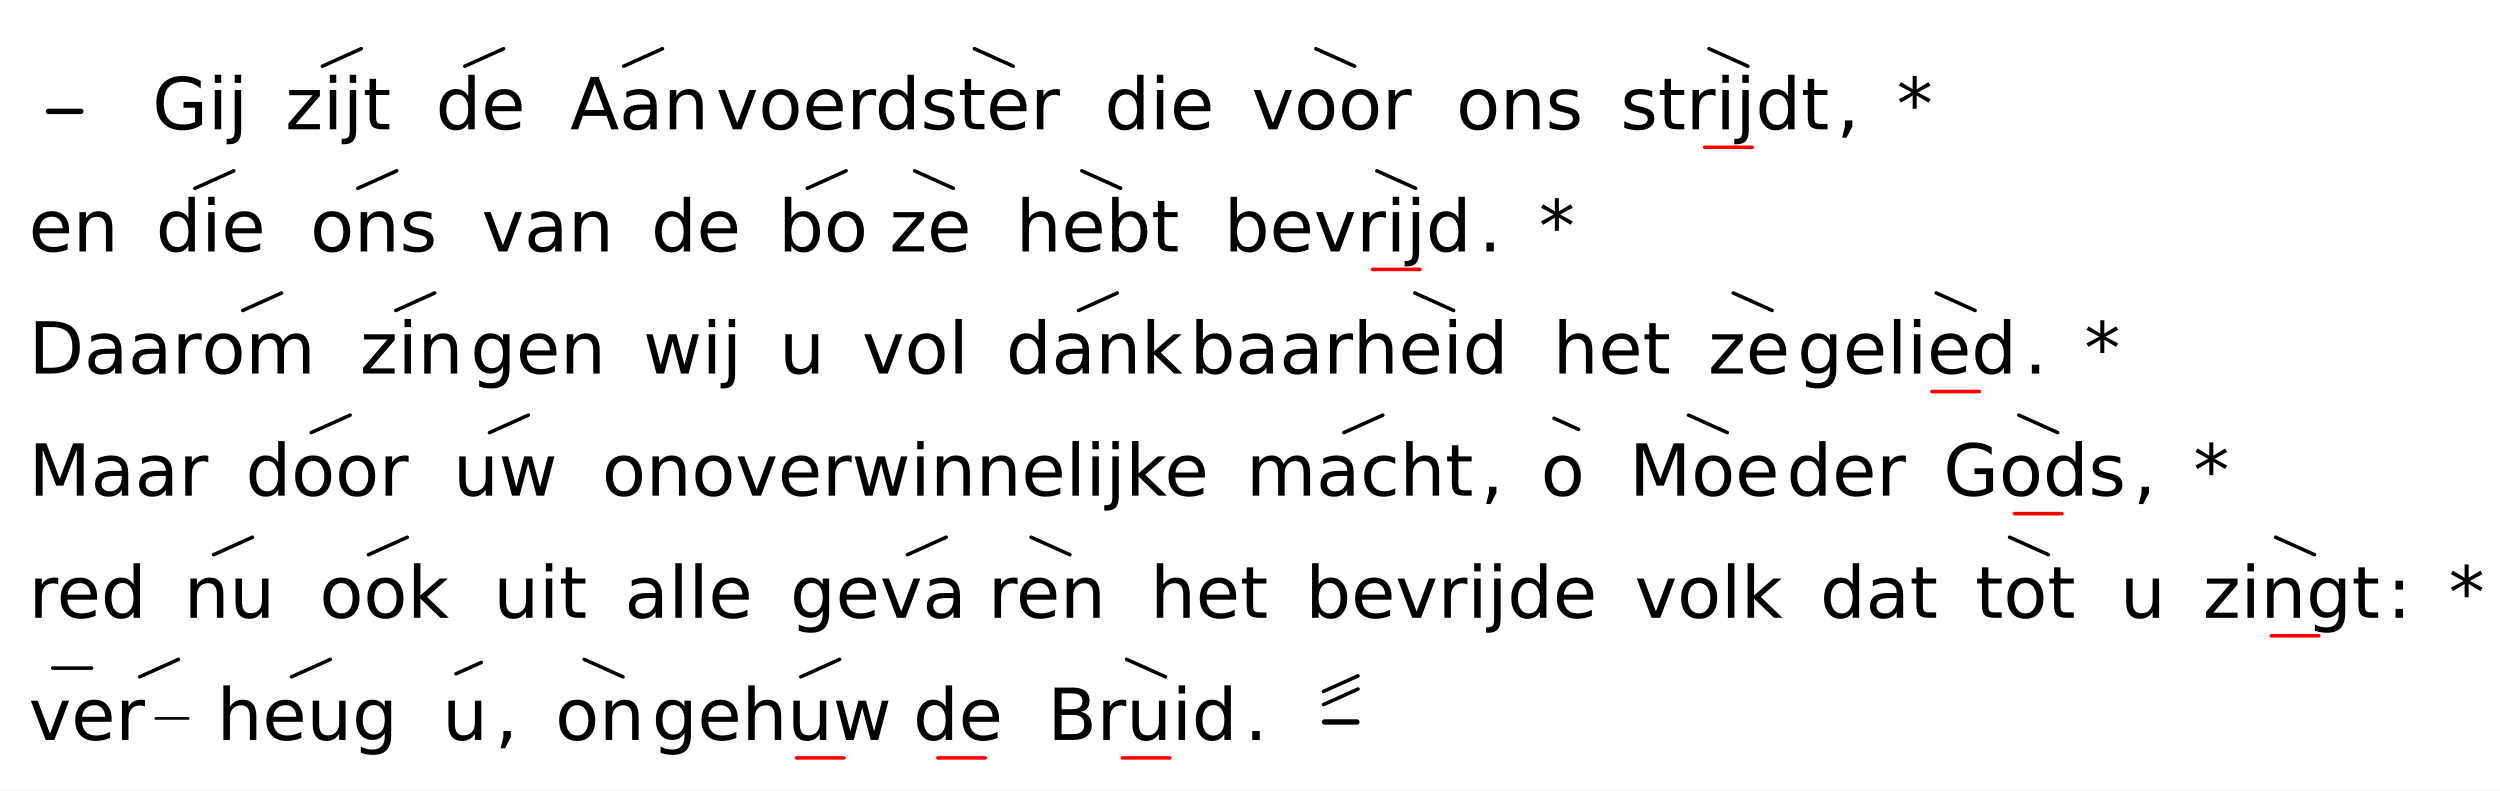
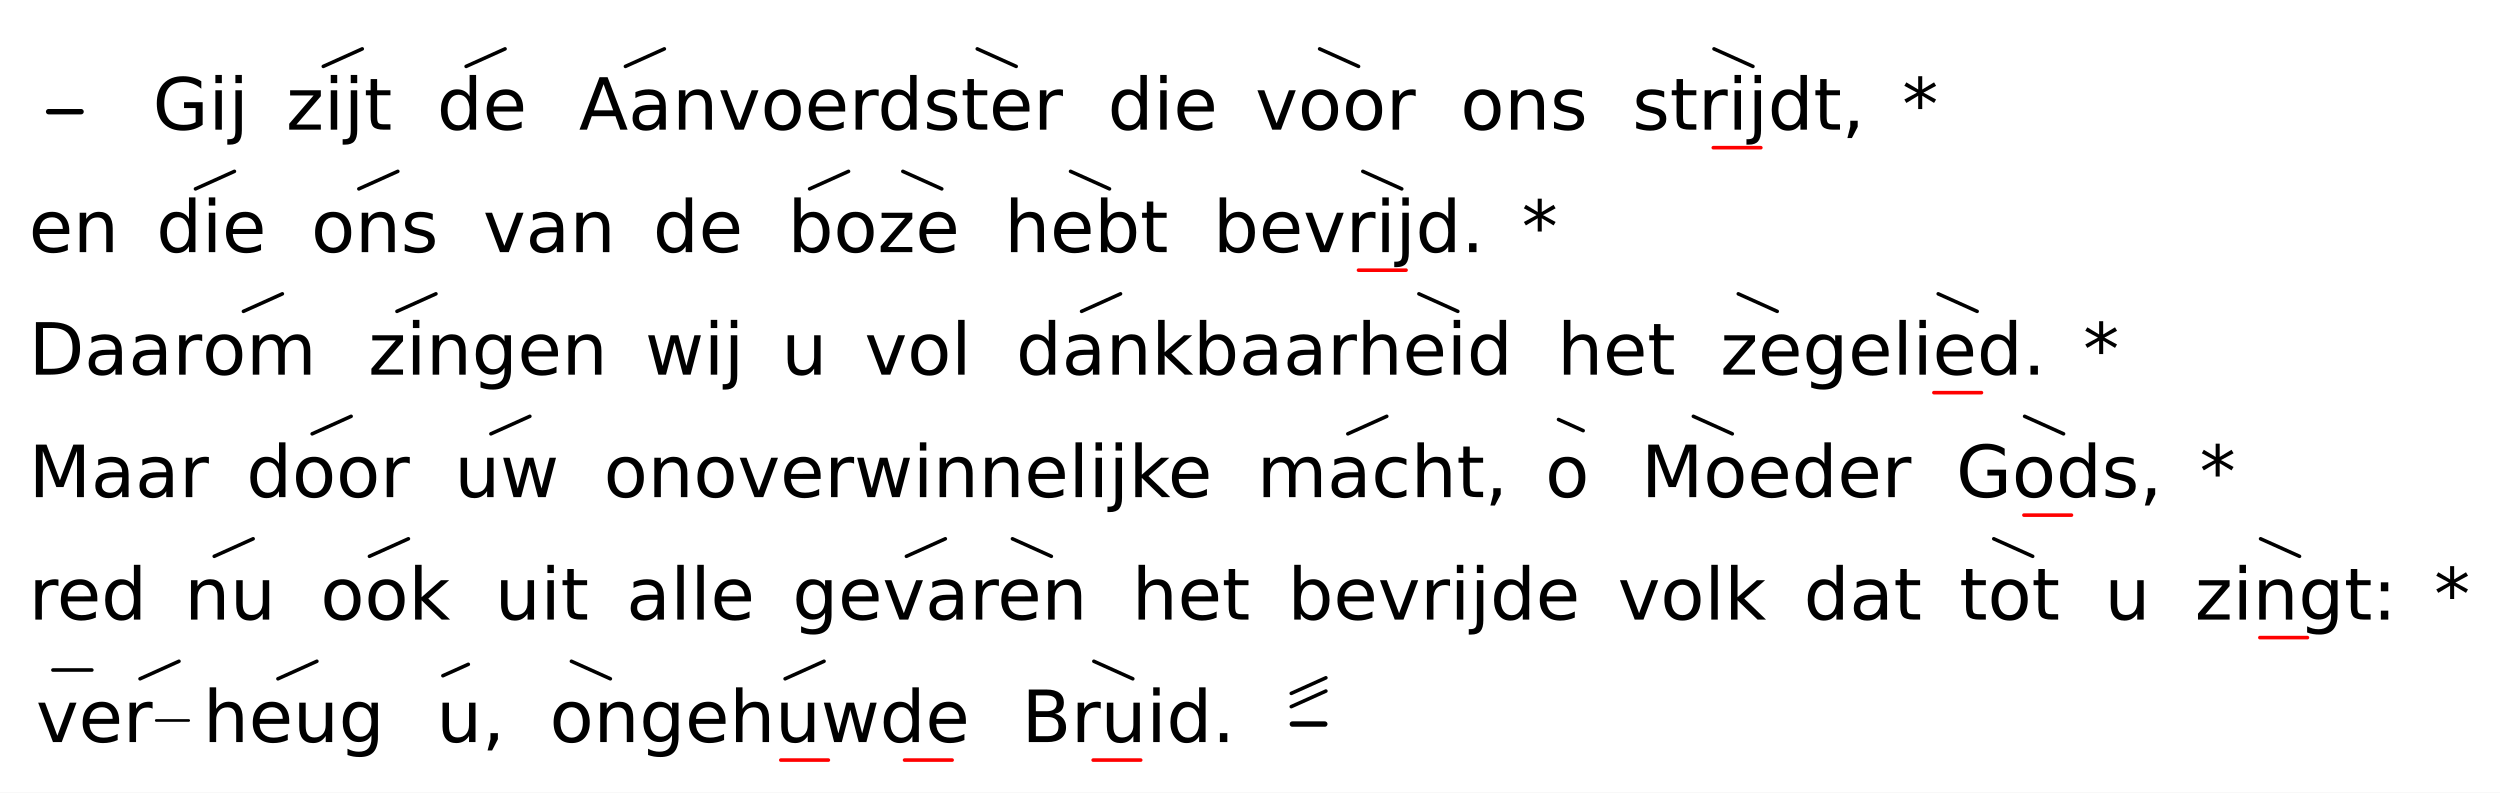
- <svg xmlns="http://www.w3.org/2000/svg" class="vsa-svg" width="696" height="220" viewBox="0 0 696 220">
+ <svg xmlns="http://www.w3.org/2000/svg" class="vsa-svg" width="694" height="220" viewBox="0 0 694 220">
  <rect width="100%" height="100%" fill="white" />
  <g class="vsa-score">
    <g class="vsa-line" data-vsa-line="1">
      <g class="vsa-unit vsa-pitch-marker" data-vsa-unit="1">
        <line class="vsa-pitch-marker-dash" x1="13.50" y1="31.00" x2="22.50" y2="31.00" stroke="black" stroke-width="1.50" stroke-linecap="round" />
      </g>
      <g class="vsa-unit vsa-unit-text" data-vsa-unit="3">
        <text class="vsa-text vsa-free-text" x="42.40" y="36.00" xml:space="preserve" font-family="DejaVu Sans" font-size="20.00">Gij</text>
      </g>
      <g class="vsa-unit vsa-unit-scope" data-vsa-unit="5">
        <text class="vsa-text vsa-sung-text" x="79.42" y="36.00" xml:space="preserve" font-family="DejaVu Sans" font-size="20.00">zijt</text>
        <g class="vsa-glyph-group vsa-upper-glyphs">
          <line class="vsa-glyph vsa-upper-glyph vsa-glyph-rise" x1="89.75" y1="18.43" x2="100.56" y2="13.57" stroke="black" stroke-width="1.00" stroke-linecap="round" />
        </g>
        <g class="vsa-glyph-group vsa-lower-glyphs">
</g>
      </g>
      <g class="vsa-unit vsa-unit-scope" data-vsa-unit="7">
        <text class="vsa-text vsa-sung-text" x="121.29" y="36.00" xml:space="preserve" font-family="DejaVu Sans" font-size="20.00">de</text>
        <g class="vsa-glyph-group vsa-upper-glyphs">
          <line class="vsa-glyph vsa-upper-glyph vsa-glyph-rise" x1="129.40" y1="18.43" x2="140.20" y2="13.57" stroke="black" stroke-width="1.00" stroke-linecap="round" />
        </g>
        <g class="vsa-glyph-group vsa-lower-glyphs">
</g>
      </g>
      <g class="vsa-unit vsa-unit-scope" data-vsa-unit="9">
-         <text class="vsa-text vsa-sung-text" x="158.71" y="36.00" xml:space="preserve" font-family="DejaVu Sans" font-size="20.00">Aan</text>
+         <text class="vsa-text vsa-sung-text" x="160.71" y="36.00" xml:space="preserve" font-family="DejaVu Sans" font-size="20.00">Aan</text>
        <g class="vsa-glyph-group vsa-upper-glyphs">
          <line class="vsa-glyph vsa-upper-glyph vsa-glyph-rise" x1="173.62" y1="18.43" x2="184.42" y2="13.57" stroke="black" stroke-width="1.00" stroke-linecap="round" />
        </g>
        <g class="vsa-glyph-group vsa-lower-glyphs">
</g>
      </g>
      <g class="vsa-unit vsa-unit-text" data-vsa-unit="10">
        <text class="vsa-text vsa-free-text" x="199.32" y="36.00" xml:space="preserve" font-family="DejaVu Sans" font-size="20.00">voerd</text>
      </g>
      <g class="vsa-unit vsa-unit-scope" data-vsa-unit="11">
        <text class="vsa-text vsa-sung-text" x="256.29" y="36.00" xml:space="preserve" font-family="DejaVu Sans" font-size="20.00">ster</text>
        <g class="vsa-glyph-group vsa-upper-glyphs">
          <line class="vsa-glyph vsa-upper-glyph vsa-glyph-fall" x1="271.29" y1="13.57" x2="282.09" y2="18.43" stroke="black" stroke-width="1.00" stroke-linecap="round" />
        </g>
        <g class="vsa-glyph-group vsa-lower-glyphs">
</g>
      </g>
      <g class="vsa-unit vsa-unit-text" data-vsa-unit="13">
        <text class="vsa-text vsa-free-text" x="307.49" y="36.00" xml:space="preserve" font-family="DejaVu Sans" font-size="20.00">die</text>
      </g>
      <g class="vsa-unit vsa-unit-scope" data-vsa-unit="15">
        <text class="vsa-text vsa-sung-text" x="348.47" y="36.00" xml:space="preserve" font-family="DejaVu Sans" font-size="20.00">voor</text>
        <g class="vsa-glyph-group vsa-upper-glyphs">
          <line class="vsa-glyph vsa-upper-glyph vsa-glyph-fall" x1="366.33" y1="13.57" x2="377.13" y2="18.43" stroke="black" stroke-width="1.00" stroke-linecap="round" />
        </g>
        <g class="vsa-glyph-group vsa-lower-glyphs">
</g>
      </g>
      <g class="vsa-unit vsa-unit-text" data-vsa-unit="17">
        <text class="vsa-text vsa-free-text" x="405.40" y="36.00" xml:space="preserve" font-family="DejaVu Sans" font-size="20.00">ons</text>
      </g>
      <g class="vsa-unit vsa-unit-scope" data-vsa-unit="19">
-         <text class="vsa-text vsa-sung-text" x="451.13" y="36.00" xml:space="preserve" font-family="DejaVu Sans" font-size="20.00">strijdt</text>
+         <text class="vsa-text vsa-sung-text" x="453.13" y="36.00" xml:space="preserve" font-family="DejaVu Sans" font-size="20.00">strijdt</text>
        <g class="vsa-glyph-group vsa-upper-glyphs">
          <line class="vsa-glyph vsa-upper-glyph vsa-glyph-fall" x1="475.81" y1="13.57" x2="486.61" y2="18.43" stroke="black" stroke-width="1.00" stroke-linecap="round" />
        </g>
        <g class="vsa-glyph-group vsa-lower-glyphs">
-           <line class="vsa-glyph vsa-lower-glyph vsa-glyph-length" x1="474.61" y1="41.00" x2="487.81" y2="41.00" stroke="red" stroke-width="1.00" stroke-linecap="round" />
+           <line class="vsa-glyph vsa-lower-glyph vsa-glyph-length" x1="475.61" y1="41.00" x2="488.81" y2="41.00" stroke="red" stroke-width="1.00" stroke-linecap="round" />
        </g>
      </g>
      <g class="vsa-unit vsa-unit-text" data-vsa-unit="20">
        <text class="vsa-text vsa-free-text" x="511.29" y="36.00" xml:space="preserve" font-family="DejaVu Sans" font-size="20.00">,</text>
      </g>
      <g class="vsa-unit vsa-unit-text" data-vsa-unit="22">
        <text class="vsa-text vsa-free-text" x="528.05" y="36.00" xml:space="preserve" font-family="DejaVu Sans" font-size="20.00">*</text>
      </g>
    </g>
    <g class="vsa-line" data-vsa-line="2">
      <g class="vsa-unit vsa-unit-text" data-vsa-unit="1">
        <text class="vsa-text vsa-free-text" x="8.00" y="70.00" xml:space="preserve" font-family="DejaVu Sans" font-size="20.00">en</text>
      </g>
      <g class="vsa-unit vsa-unit-scope" data-vsa-unit="3">
        <text class="vsa-text vsa-sung-text" x="43.38" y="70.00" xml:space="preserve" font-family="DejaVu Sans" font-size="20.00">die</text>
        <g class="vsa-glyph-group vsa-upper-glyphs">
          <line class="vsa-glyph vsa-upper-glyph vsa-glyph-rise" x1="54.27" y1="52.43" x2="65.07" y2="47.57" stroke="black" stroke-width="1.00" stroke-linecap="round" />
        </g>
        <g class="vsa-glyph-group vsa-lower-glyphs">
</g>
      </g>
      <g class="vsa-unit vsa-unit-scope" data-vsa-unit="5">
        <text class="vsa-text vsa-sung-text" x="86.36" y="70.00" xml:space="preserve" font-family="DejaVu Sans" font-size="20.00">ons</text>
        <g class="vsa-glyph-group vsa-upper-glyphs">
          <line class="vsa-glyph vsa-upper-glyph vsa-glyph-rise" x1="99.62" y1="52.43" x2="110.43" y2="47.57" stroke="black" stroke-width="1.00" stroke-linecap="round" />
        </g>
        <g class="vsa-glyph-group vsa-lower-glyphs">
</g>
      </g>
      <g class="vsa-unit vsa-unit-text" data-vsa-unit="7">
        <text class="vsa-text vsa-free-text" x="134.09" y="70.00" xml:space="preserve" font-family="DejaVu Sans" font-size="20.00">van</text>
      </g>
      <g class="vsa-unit vsa-unit-text" data-vsa-unit="9">
        <text class="vsa-text vsa-free-text" x="181.26" y="70.00" xml:space="preserve" font-family="DejaVu Sans" font-size="20.00">de</text>
      </g>
      <g class="vsa-unit vsa-unit-scope" data-vsa-unit="11">
-         <text class="vsa-text vsa-sung-text" x="216.68" y="70.00" xml:space="preserve" font-family="DejaVu Sans" font-size="20.00">bo</text>
+         <text class="vsa-text vsa-sung-text" x="218.68" y="70.00" xml:space="preserve" font-family="DejaVu Sans" font-size="20.00">bo</text>
        <g class="vsa-glyph-group vsa-upper-glyphs">
          <line class="vsa-glyph vsa-upper-glyph vsa-glyph-rise" x1="224.75" y1="52.43" x2="235.55" y2="47.57" stroke="black" stroke-width="1.00" stroke-linecap="round" />
        </g>
        <g class="vsa-glyph-group vsa-lower-glyphs">
</g>
      </g>
      <g class="vsa-unit vsa-unit-scope" data-vsa-unit="12">
-         <text class="vsa-text vsa-sung-text" x="247.62" y="70.00" xml:space="preserve" font-family="DejaVu Sans" font-size="20.00">ze</text>
-         <g class="vsa-glyph-group vsa-upper-glyphs">
-           <line class="vsa-glyph vsa-upper-glyph vsa-glyph-fall" x1="254.63" y1="47.57" x2="265.43" y2="52.43" stroke="black" stroke-width="1.00" stroke-linecap="round" />
+         <text class="vsa-text vsa-sung-text" x="243.62" y="70.00" xml:space="preserve" font-family="DejaVu Sans" font-size="20.00">ze</text>
+         <g class="vsa-glyph-group vsa-upper-glyphs">
+           <line class="vsa-glyph vsa-upper-glyph vsa-glyph-fall" x1="250.63" y1="47.57" x2="261.43" y2="52.43" stroke="black" stroke-width="1.00" stroke-linecap="round" />
        </g>
        <g class="vsa-glyph-group vsa-lower-glyphs">
</g>
      </g>
      <g class="vsa-unit vsa-unit-scope" data-vsa-unit="14">
-         <text class="vsa-text vsa-sung-text" x="282.83" y="70.00" xml:space="preserve" font-family="DejaVu Sans" font-size="20.00">hebt</text>
-         <g class="vsa-glyph-group vsa-upper-glyphs">
-           <line class="vsa-glyph vsa-upper-glyph vsa-glyph-fall" x1="301.19" y1="47.57" x2="311.99" y2="52.43" stroke="black" stroke-width="1.00" stroke-linecap="round" />
+         <text class="vsa-text vsa-sung-text" x="278.83" y="70.00" xml:space="preserve" font-family="DejaVu Sans" font-size="20.00">hebt</text>
+         <g class="vsa-glyph-group vsa-upper-glyphs">
+           <line class="vsa-glyph vsa-upper-glyph vsa-glyph-fall" x1="297.19" y1="47.57" x2="307.99" y2="52.43" stroke="black" stroke-width="1.00" stroke-linecap="round" />
        </g>
        <g class="vsa-glyph-group vsa-lower-glyphs">
</g>
      </g>
      <g class="vsa-unit vsa-unit-text" data-vsa-unit="16">
-         <text class="vsa-text vsa-free-text" x="340.76" y="70.00" xml:space="preserve" font-family="DejaVu Sans" font-size="20.00">be</text>
+         <text class="vsa-text vsa-free-text" x="336.76" y="70.00" xml:space="preserve" font-family="DejaVu Sans" font-size="20.00">be</text>
      </g>
      <g class="vsa-unit vsa-unit-scope" data-vsa-unit="17">
-         <text class="vsa-text vsa-sung-text" x="365.78" y="70.00" xml:space="preserve" font-family="DejaVu Sans" font-size="20.00">vrijd</text>
-         <g class="vsa-glyph-group vsa-upper-glyphs">
-           <line class="vsa-glyph vsa-upper-glyph vsa-glyph-fall" x1="383.32" y1="47.57" x2="394.12" y2="52.43" stroke="black" stroke-width="1.00" stroke-linecap="round" />
-         </g>
-         <g class="vsa-glyph-group vsa-lower-glyphs">
-           <line class="vsa-glyph vsa-lower-glyph vsa-glyph-length" x1="382.12" y1="75.00" x2="395.32" y2="75.00" stroke="red" stroke-width="1.00" stroke-linecap="round" />
+         <text class="vsa-text vsa-sung-text" x="361.78" y="70.00" xml:space="preserve" font-family="DejaVu Sans" font-size="20.00">vrijd</text>
+         <g class="vsa-glyph-group vsa-upper-glyphs">
+           <line class="vsa-glyph vsa-upper-glyph vsa-glyph-fall" x1="378.32" y1="47.57" x2="389.12" y2="52.43" stroke="black" stroke-width="1.00" stroke-linecap="round" />
+         </g>
+         <g class="vsa-glyph-group vsa-lower-glyphs">
+           <line class="vsa-glyph vsa-lower-glyph vsa-glyph-length" x1="377.12" y1="75.00" x2="390.32" y2="75.00" stroke="red" stroke-width="1.00" stroke-linecap="round" />
        </g>
      </g>
      <g class="vsa-unit vsa-unit-text" data-vsa-unit="18">
-         <text class="vsa-text vsa-free-text" x="411.67" y="70.00" xml:space="preserve" font-family="DejaVu Sans" font-size="20.00">.</text>
+         <text class="vsa-text vsa-free-text" x="405.67" y="70.00" xml:space="preserve" font-family="DejaVu Sans" font-size="20.00">.</text>
      </g>
      <g class="vsa-unit vsa-unit-text" data-vsa-unit="20">
-         <text class="vsa-text vsa-free-text" x="428.43" y="70.00" xml:space="preserve" font-family="DejaVu Sans" font-size="20.00">*</text>
+         <text class="vsa-text vsa-free-text" x="422.43" y="70.00" xml:space="preserve" font-family="DejaVu Sans" font-size="20.00">*</text>
      </g>
    </g>
    <g class="vsa-line" data-vsa-line="3">
      <g class="vsa-unit vsa-unit-text" data-vsa-unit="1">
        <text class="vsa-text vsa-free-text" x="8.00" y="104.00" xml:space="preserve" font-family="DejaVu Sans" font-size="20.00">Daar</text>
      </g>
      <g class="vsa-unit vsa-unit-scope" data-vsa-unit="2">
        <text class="vsa-text vsa-sung-text" x="56.12" y="104.00" xml:space="preserve" font-family="DejaVu Sans" font-size="20.00">om</text>
        <g class="vsa-glyph-group vsa-upper-glyphs">
          <line class="vsa-glyph vsa-upper-glyph vsa-glyph-rise" x1="67.58" y1="86.43" x2="78.38" y2="81.57" stroke="black" stroke-width="1.00" stroke-linecap="round" />
        </g>
        <g class="vsa-glyph-group vsa-lower-glyphs">
</g>
      </g>
      <g class="vsa-unit vsa-unit-scope" data-vsa-unit="4">
-         <text class="vsa-text vsa-sung-text" x="100.24" y="104.00" xml:space="preserve" font-family="DejaVu Sans" font-size="20.00">zin</text>
+         <text class="vsa-text vsa-sung-text" x="102.24" y="104.00" xml:space="preserve" font-family="DejaVu Sans" font-size="20.00">zin</text>
        <g class="vsa-glyph-group vsa-upper-glyphs">
          <line class="vsa-glyph vsa-upper-glyph vsa-glyph-rise" x1="110.20" y1="86.43" x2="121.01" y2="81.57" stroke="black" stroke-width="1.00" stroke-linecap="round" />
        </g>
        <g class="vsa-glyph-group vsa-lower-glyphs">
</g>
      </g>
      <g class="vsa-unit vsa-unit-text" data-vsa-unit="5">
        <text class="vsa-text vsa-free-text" x="130.97" y="104.00" xml:space="preserve" font-family="DejaVu Sans" font-size="20.00">gen</text>
      </g>
      <g class="vsa-unit vsa-unit-text" data-vsa-unit="7">
        <text class="vsa-text vsa-free-text" x="179.06" y="104.00" xml:space="preserve" font-family="DejaVu Sans" font-size="20.00">wij</text>
      </g>
      <g class="vsa-unit vsa-unit-text" data-vsa-unit="9">
        <text class="vsa-text vsa-free-text" x="216.94" y="104.00" xml:space="preserve" font-family="DejaVu Sans" font-size="20.00">u</text>
      </g>
      <g class="vsa-unit vsa-unit-text" data-vsa-unit="11">
        <text class="vsa-text vsa-free-text" x="240.01" y="104.00" xml:space="preserve" font-family="DejaVu Sans" font-size="20.00">vol</text>
      </g>
      <g class="vsa-unit vsa-unit-scope" data-vsa-unit="13">
-         <text class="vsa-text vsa-sung-text" x="280.05" y="104.00" xml:space="preserve" font-family="DejaVu Sans" font-size="20.00">dank</text>
+         <text class="vsa-text vsa-sung-text" x="282.05" y="104.00" xml:space="preserve" font-family="DejaVu Sans" font-size="20.00">dank</text>
        <g class="vsa-glyph-group vsa-upper-glyphs">
          <line class="vsa-glyph vsa-upper-glyph vsa-glyph-rise" x1="300.25" y1="86.43" x2="311.05" y2="81.57" stroke="black" stroke-width="1.00" stroke-linecap="round" />
        </g>
        <g class="vsa-glyph-group vsa-lower-glyphs">
</g>
      </g>
      <g class="vsa-unit vsa-unit-text" data-vsa-unit="14">
        <text class="vsa-text vsa-free-text" x="331.25" y="104.00" xml:space="preserve" font-family="DejaVu Sans" font-size="20.00">baar</text>
      </g>
      <g class="vsa-unit vsa-unit-scope" data-vsa-unit="15">
        <text class="vsa-text vsa-sung-text" x="376.67" y="104.00" xml:space="preserve" font-family="DejaVu Sans" font-size="20.00">heid</text>
        <g class="vsa-glyph-group vsa-upper-glyphs">
          <line class="vsa-glyph vsa-upper-glyph vsa-glyph-fall" x1="393.89" y1="81.57" x2="404.69" y2="86.43" stroke="black" stroke-width="1.00" stroke-linecap="round" />
        </g>
        <g class="vsa-glyph-group vsa-lower-glyphs">
</g>
      </g>
      <g class="vsa-unit vsa-unit-text" data-vsa-unit="17">
        <text class="vsa-text vsa-free-text" x="432.32" y="104.00" xml:space="preserve" font-family="DejaVu Sans" font-size="20.00">het</text>
      </g>
      <g class="vsa-unit vsa-unit-scope" data-vsa-unit="19">
-         <text class="vsa-text vsa-sung-text" x="475.55" y="104.00" xml:space="preserve" font-family="DejaVu Sans" font-size="20.00">ze</text>
+         <text class="vsa-text vsa-sung-text" x="477.55" y="104.00" xml:space="preserve" font-family="DejaVu Sans" font-size="20.00">ze</text>
        <g class="vsa-glyph-group vsa-upper-glyphs">
          <line class="vsa-glyph vsa-upper-glyph vsa-glyph-fall" x1="482.55" y1="81.57" x2="493.35" y2="86.43" stroke="black" stroke-width="1.00" stroke-linecap="round" />
        </g>
        <g class="vsa-glyph-group vsa-lower-glyphs">
</g>
      </g>
      <g class="vsa-unit vsa-unit-text" data-vsa-unit="20">
        <text class="vsa-text vsa-free-text" x="500.36" y="104.00" xml:space="preserve" font-family="DejaVu Sans" font-size="20.00">ge</text>
      </g>
      <g class="vsa-unit vsa-unit-scope" data-vsa-unit="21">
        <text class="vsa-text vsa-sung-text" x="525.38" y="104.00" xml:space="preserve" font-family="DejaVu Sans" font-size="20.00">lied</text>
        <g class="vsa-glyph-group vsa-upper-glyphs">
-           <line class="vsa-glyph vsa-upper-glyph vsa-glyph-fall" x1="539.05" y1="81.57" x2="549.85" y2="86.43" stroke="black" stroke-width="1.00" stroke-linecap="round" />
-         </g>
-         <g class="vsa-glyph-group vsa-lower-glyphs">
-           <line class="vsa-glyph vsa-lower-glyph vsa-glyph-length" x1="537.85" y1="109.00" x2="551.05" y2="109.00" stroke="red" stroke-width="1.00" stroke-linecap="round" />
+           <line class="vsa-glyph vsa-upper-glyph vsa-glyph-fall" x1="538.05" y1="81.57" x2="548.85" y2="86.43" stroke="black" stroke-width="1.00" stroke-linecap="round" />
+         </g>
+         <g class="vsa-glyph-group vsa-lower-glyphs">
+           <line class="vsa-glyph vsa-lower-glyph vsa-glyph-length" x1="536.85" y1="109.00" x2="550.05" y2="109.00" stroke="red" stroke-width="1.00" stroke-linecap="round" />
        </g>
      </g>
      <g class="vsa-unit vsa-unit-text" data-vsa-unit="22">
-         <text class="vsa-text vsa-free-text" x="563.52" y="104.00" xml:space="preserve" font-family="DejaVu Sans" font-size="20.00">.</text>
+         <text class="vsa-text vsa-free-text" x="561.52" y="104.00" xml:space="preserve" font-family="DejaVu Sans" font-size="20.00">.</text>
      </g>
      <g class="vsa-unit vsa-unit-text" data-vsa-unit="24">
-         <text class="vsa-text vsa-free-text" x="580.28" y="104.00" xml:space="preserve" font-family="DejaVu Sans" font-size="20.00">*</text>
+         <text class="vsa-text vsa-free-text" x="578.28" y="104.00" xml:space="preserve" font-family="DejaVu Sans" font-size="20.00">*</text>
      </g>
    </g>
    <g class="vsa-line" data-vsa-line="4">
      <g class="vsa-unit vsa-unit-text" data-vsa-unit="1">
        <text class="vsa-text vsa-free-text" x="8.00" y="138.00" xml:space="preserve" font-family="DejaVu Sans" font-size="20.00">Maar</text>
      </g>
      <g class="vsa-unit vsa-unit-scope" data-vsa-unit="3">
        <text class="vsa-text vsa-sung-text" x="68.37" y="138.00" xml:space="preserve" font-family="DejaVu Sans" font-size="20.00">door</text>
        <g class="vsa-glyph-group vsa-upper-glyphs">
          <line class="vsa-glyph vsa-upper-glyph vsa-glyph-rise" x1="86.66" y1="120.43" x2="97.47" y2="115.57" stroke="black" stroke-width="1.00" stroke-linecap="round" />
        </g>
        <g class="vsa-glyph-group vsa-lower-glyphs">
</g>
      </g>
      <g class="vsa-unit vsa-unit-scope" data-vsa-unit="5">
        <text class="vsa-text vsa-sung-text" x="126.16" y="138.00" xml:space="preserve" font-family="DejaVu Sans" font-size="20.00">uw</text>
        <g class="vsa-glyph-group vsa-upper-glyphs">
          <line class="vsa-glyph vsa-upper-glyph vsa-glyph-rise" x1="136.28" y1="120.43" x2="147.08" y2="115.57" stroke="black" stroke-width="1.00" stroke-linecap="round" />
        </g>
        <g class="vsa-glyph-group vsa-lower-glyphs">
</g>
      </g>
      <g class="vsa-unit vsa-unit-text" data-vsa-unit="7">
        <text class="vsa-text vsa-free-text" x="167.59" y="138.00" xml:space="preserve" font-family="DejaVu Sans" font-size="20.00">onoverwinnelijke</text>
      </g>
      <g class="vsa-unit vsa-unit-scope" data-vsa-unit="9">
-         <text class="vsa-text vsa-sung-text" x="346.94" y="138.00" xml:space="preserve" font-family="DejaVu Sans" font-size="20.00">macht</text>
+         <text class="vsa-text vsa-sung-text" x="348.94" y="138.00" xml:space="preserve" font-family="DejaVu Sans" font-size="20.00">macht</text>
        <g class="vsa-glyph-group vsa-upper-glyphs">
          <line class="vsa-glyph vsa-upper-glyph vsa-glyph-rise" x1="374.16" y1="120.43" x2="384.96" y2="115.57" stroke="black" stroke-width="1.00" stroke-linecap="round" />
        </g>
        <g class="vsa-glyph-group vsa-lower-glyphs">
</g>
      </g>
      <g class="vsa-unit vsa-unit-text" data-vsa-unit="10">
        <text class="vsa-text vsa-free-text" x="412.19" y="138.00" xml:space="preserve" font-family="DejaVu Sans" font-size="20.00">,</text>
      </g>
      <g class="vsa-unit vsa-unit-scope" data-vsa-unit="12">
        <text class="vsa-text vsa-sung-text" x="428.95" y="138.00" xml:space="preserve" font-family="DejaVu Sans" font-size="20.00">o</text>
        <g class="vsa-glyph-group vsa-upper-glyphs">
          <line class="vsa-glyph vsa-upper-glyph vsa-glyph-fall" x1="432.65" y1="116.46" x2="439.48" y2="119.54" stroke="black" stroke-width="1.00" stroke-linecap="round" />
        </g>
        <g class="vsa-glyph-group vsa-lower-glyphs">
</g>
      </g>
      <g class="vsa-unit vsa-unit-scope" data-vsa-unit="14">
-         <text class="vsa-text vsa-sung-text" x="453.58" y="138.00" xml:space="preserve" font-family="DejaVu Sans" font-size="20.00">Moe</text>
+         <text class="vsa-text vsa-sung-text" x="455.58" y="138.00" xml:space="preserve" font-family="DejaVu Sans" font-size="20.00">Moe</text>
        <g class="vsa-glyph-group vsa-upper-glyphs">
          <line class="vsa-glyph vsa-upper-glyph vsa-glyph-fall" x1="470.08" y1="115.57" x2="480.88" y2="120.43" stroke="black" stroke-width="1.00" stroke-linecap="round" />
        </g>
        <g class="vsa-glyph-group vsa-lower-glyphs">
</g>
      </g>
      <g class="vsa-unit vsa-unit-text" data-vsa-unit="15">
        <text class="vsa-text vsa-free-text" x="497.38" y="138.00" xml:space="preserve" font-family="DejaVu Sans" font-size="20.00">der</text>
      </g>
      <g class="vsa-unit vsa-unit-scope" data-vsa-unit="17">
-         <text class="vsa-text vsa-sung-text" x="541.01" y="138.00" xml:space="preserve" font-family="DejaVu Sans" font-size="20.00">Gods</text>
+         <text class="vsa-text vsa-sung-text" x="543.01" y="138.00" xml:space="preserve" font-family="DejaVu Sans" font-size="20.00">Gods</text>
        <g class="vsa-glyph-group vsa-upper-glyphs">
          <line class="vsa-glyph vsa-upper-glyph vsa-glyph-fall" x1="562.04" y1="115.57" x2="572.84" y2="120.43" stroke="black" stroke-width="1.00" stroke-linecap="round" />
        </g>
        <g class="vsa-glyph-group vsa-lower-glyphs">
-           <line class="vsa-glyph vsa-lower-glyph vsa-glyph-length" x1="560.84" y1="143.00" x2="574.04" y2="143.00" stroke="red" stroke-width="1.00" stroke-linecap="round" />
+           <line class="vsa-glyph vsa-lower-glyph vsa-glyph-length" x1="561.84" y1="143.00" x2="575.04" y2="143.00" stroke="red" stroke-width="1.00" stroke-linecap="round" />
        </g>
      </g>
      <g class="vsa-unit vsa-unit-text" data-vsa-unit="18">
        <text class="vsa-text vsa-free-text" x="593.87" y="138.00" xml:space="preserve" font-family="DejaVu Sans" font-size="20.00">,</text>
      </g>
      <g class="vsa-unit vsa-unit-text" data-vsa-unit="20">
        <text class="vsa-text vsa-free-text" x="610.63" y="138.00" xml:space="preserve" font-family="DejaVu Sans" font-size="20.00">*</text>
      </g>
    </g>
    <g class="vsa-line" data-vsa-line="5">
      <g class="vsa-unit vsa-unit-text" data-vsa-unit="1">
        <text class="vsa-text vsa-free-text" x="8.00" y="172.00" xml:space="preserve" font-family="DejaVu Sans" font-size="20.00">red</text>
      </g>
      <g class="vsa-unit vsa-unit-scope" data-vsa-unit="3">
        <text class="vsa-text vsa-sung-text" x="51.20" y="172.00" xml:space="preserve" font-family="DejaVu Sans" font-size="20.00">nu</text>
        <g class="vsa-glyph-group vsa-upper-glyphs">
          <line class="vsa-glyph vsa-upper-glyph vsa-glyph-rise" x1="59.47" y1="154.43" x2="70.27" y2="149.57" stroke="black" stroke-width="1.00" stroke-linecap="round" />
        </g>
        <g class="vsa-glyph-group vsa-lower-glyphs">
</g>
      </g>
      <g class="vsa-unit vsa-unit-scope" data-vsa-unit="5">
        <text class="vsa-text vsa-sung-text" x="88.94" y="172.00" xml:space="preserve" font-family="DejaVu Sans" font-size="20.00">ook</text>
        <g class="vsa-glyph-group vsa-upper-glyphs">
          <line class="vsa-glyph vsa-upper-glyph vsa-glyph-rise" x1="102.56" y1="154.43" x2="113.37" y2="149.57" stroke="black" stroke-width="1.00" stroke-linecap="round" />
        </g>
        <g class="vsa-glyph-group vsa-lower-glyphs">
</g>
      </g>
      <g class="vsa-unit vsa-unit-text" data-vsa-unit="7">
        <text class="vsa-text vsa-free-text" x="137.39" y="172.00" xml:space="preserve" font-family="DejaVu Sans" font-size="20.00">uit</text>
      </g>
      <g class="vsa-unit vsa-unit-text" data-vsa-unit="9">
        <text class="vsa-text vsa-free-text" x="173.87" y="172.00" xml:space="preserve" font-family="DejaVu Sans" font-size="20.00">alle</text>
      </g>
      <g class="vsa-unit vsa-unit-text" data-vsa-unit="11">
        <text class="vsa-text vsa-free-text" x="219.96" y="172.00" xml:space="preserve" font-family="DejaVu Sans" font-size="20.00">ge</text>
      </g>
      <g class="vsa-unit vsa-unit-scope" data-vsa-unit="12">
        <text class="vsa-text vsa-sung-text" x="244.98" y="172.00" xml:space="preserve" font-family="DejaVu Sans" font-size="20.00">va</text>
        <g class="vsa-glyph-group vsa-upper-glyphs">
-           <line class="vsa-glyph vsa-upper-glyph vsa-glyph-rise" x1="252.62" y1="154.43" x2="263.42" y2="149.57" stroke="black" stroke-width="1.00" stroke-linecap="round" />
+           <line class="vsa-glyph vsa-upper-glyph vsa-glyph-rise" x1="251.62" y1="154.43" x2="262.42" y2="149.57" stroke="black" stroke-width="1.00" stroke-linecap="round" />
        </g>
        <g class="vsa-glyph-group vsa-lower-glyphs">
</g>
      </g>
      <g class="vsa-unit vsa-unit-scope" data-vsa-unit="13">
-         <text class="vsa-text vsa-sung-text" x="275.07" y="172.00" xml:space="preserve" font-family="DejaVu Sans" font-size="20.00">ren</text>
-         <g class="vsa-glyph-group vsa-upper-glyphs">
-           <line class="vsa-glyph vsa-upper-glyph vsa-glyph-fall" x1="287.06" y1="149.57" x2="297.85" y2="154.43" stroke="black" stroke-width="1.00" stroke-linecap="round" />
+         <text class="vsa-text vsa-sung-text" x="269.07" y="172.00" xml:space="preserve" font-family="DejaVu Sans" font-size="20.00">ren</text>
+         <g class="vsa-glyph-group vsa-upper-glyphs">
+           <line class="vsa-glyph vsa-upper-glyph vsa-glyph-fall" x1="281.06" y1="149.57" x2="291.85" y2="154.43" stroke="black" stroke-width="1.00" stroke-linecap="round" />
        </g>
        <g class="vsa-glyph-group vsa-lower-glyphs">
</g>
      </g>
      <g class="vsa-unit vsa-unit-text" data-vsa-unit="15">
-         <text class="vsa-text vsa-free-text" x="320.24" y="172.00" xml:space="preserve" font-family="DejaVu Sans" font-size="20.00">het</text>
+         <text class="vsa-text vsa-free-text" x="314.24" y="172.00" xml:space="preserve" font-family="DejaVu Sans" font-size="20.00">het</text>
      </g>
      <g class="vsa-unit vsa-unit-text" data-vsa-unit="17">
-         <text class="vsa-text vsa-free-text" x="363.47" y="172.00" xml:space="preserve" font-family="DejaVu Sans" font-size="20.00">bevrijde</text>
+         <text class="vsa-text vsa-free-text" x="357.47" y="172.00" xml:space="preserve" font-family="DejaVu Sans" font-size="20.00">bevrijde</text>
      </g>
      <g class="vsa-unit vsa-unit-text" data-vsa-unit="19">
-         <text class="vsa-text vsa-free-text" x="455.09" y="172.00" xml:space="preserve" font-family="DejaVu Sans" font-size="20.00">volk</text>
+         <text class="vsa-text vsa-free-text" x="449.09" y="172.00" xml:space="preserve" font-family="DejaVu Sans" font-size="20.00">volk</text>
      </g>
      <g class="vsa-unit vsa-unit-text" data-vsa-unit="21">
-         <text class="vsa-text vsa-free-text" x="506.71" y="172.00" xml:space="preserve" font-family="DejaVu Sans" font-size="20.00">dat</text>
+         <text class="vsa-text vsa-free-text" x="500.71" y="172.00" xml:space="preserve" font-family="DejaVu Sans" font-size="20.00">dat</text>
      </g>
      <g class="vsa-unit vsa-unit-scope" data-vsa-unit="23">
-         <text class="vsa-text vsa-sung-text" x="549.91" y="172.00" xml:space="preserve" font-family="DejaVu Sans" font-size="20.00">tot</text>
-         <g class="vsa-glyph-group vsa-upper-glyphs">
-           <line class="vsa-glyph vsa-upper-glyph vsa-glyph-fall" x1="559.47" y1="149.57" x2="570.27" y2="154.43" stroke="black" stroke-width="1.00" stroke-linecap="round" />
+         <text class="vsa-text vsa-sung-text" x="543.91" y="172.00" xml:space="preserve" font-family="DejaVu Sans" font-size="20.00">tot</text>
+         <g class="vsa-glyph-group vsa-upper-glyphs">
+           <line class="vsa-glyph vsa-upper-glyph vsa-glyph-fall" x1="553.47" y1="149.57" x2="564.27" y2="154.43" stroke="black" stroke-width="1.00" stroke-linecap="round" />
        </g>
        <g class="vsa-glyph-group vsa-lower-glyphs">
</g>
      </g>
      <g class="vsa-unit vsa-unit-text" data-vsa-unit="25">
-         <text class="vsa-text vsa-free-text" x="590.23" y="172.00" xml:space="preserve" font-family="DejaVu Sans" font-size="20.00">u</text>
+         <text class="vsa-text vsa-free-text" x="584.23" y="172.00" xml:space="preserve" font-family="DejaVu Sans" font-size="20.00">u</text>
      </g>
      <g class="vsa-unit vsa-unit-scope" data-vsa-unit="27">
-         <text class="vsa-text vsa-sung-text" x="613.30" y="172.00" xml:space="preserve" font-family="DejaVu Sans" font-size="20.00">zingt</text>
-         <g class="vsa-glyph-group vsa-upper-glyphs">
-           <line class="vsa-glyph vsa-upper-glyph vsa-glyph-fall" x1="633.54" y1="149.57" x2="644.34" y2="154.43" stroke="black" stroke-width="1.00" stroke-linecap="round" />
-         </g>
-         <g class="vsa-glyph-group vsa-lower-glyphs">
-           <line class="vsa-glyph vsa-lower-glyph vsa-glyph-length" x1="632.34" y1="177.00" x2="645.54" y2="177.00" stroke="red" stroke-width="1.00" stroke-linecap="round" />
+         <text class="vsa-text vsa-sung-text" x="609.30" y="172.00" xml:space="preserve" font-family="DejaVu Sans" font-size="20.00">zingt</text>
+         <g class="vsa-glyph-group vsa-upper-glyphs">
+           <line class="vsa-glyph vsa-upper-glyph vsa-glyph-fall" x1="627.54" y1="149.57" x2="638.34" y2="154.43" stroke="black" stroke-width="1.00" stroke-linecap="round" />
+         </g>
+         <g class="vsa-glyph-group vsa-lower-glyphs">
+           <line class="vsa-glyph vsa-lower-glyph vsa-glyph-length" x1="627.34" y1="177.00" x2="640.54" y2="177.00" stroke="red" stroke-width="1.00" stroke-linecap="round" />
        </g>
      </g>
      <g class="vsa-unit vsa-unit-text" data-vsa-unit="28">
-         <text class="vsa-text vsa-free-text" x="664.58" y="172.00" xml:space="preserve" font-family="DejaVu Sans" font-size="20.00">:</text>
+         <text class="vsa-text vsa-free-text" x="658.58" y="172.00" xml:space="preserve" font-family="DejaVu Sans" font-size="20.00">:</text>
      </g>
      <g class="vsa-unit vsa-unit-text" data-vsa-unit="30">
-         <text class="vsa-text vsa-free-text" x="681.71" y="172.00" xml:space="preserve" font-family="DejaVu Sans" font-size="20.00">*</text>
+         <text class="vsa-text vsa-free-text" x="675.71" y="172.00" xml:space="preserve" font-family="DejaVu Sans" font-size="20.00">*</text>
      </g>
    </g>
    <g class="vsa-line" data-vsa-line="6">
      <g class="vsa-unit vsa-unit-scope" data-vsa-unit="1">
-         <text class="vsa-text vsa-sung-text" x="8.00" y="206.00" xml:space="preserve" font-family="DejaVu Sans" font-size="20.00">ver</text>
+         <text class="vsa-text vsa-sung-text" x="10.00" y="206.00" xml:space="preserve" font-family="DejaVu Sans" font-size="20.00">ver</text>
        <line class="vsa-filler-line" x1="43.38" y1="200.00" x2="52.38" y2="200.00" stroke="black" stroke-width="0.75" stroke-linecap="round" />
        <g class="vsa-glyph-group vsa-upper-glyphs">
          <line class="vsa-glyph vsa-upper-glyph vsa-glyph-flat" x1="14.69" y1="186.00" x2="25.49" y2="186.00" stroke="black" stroke-width="1.00" stroke-linecap="round" />
          <line class="vsa-glyph vsa-upper-glyph vsa-glyph-rise" x1="38.88" y1="188.43" x2="49.68" y2="183.57" stroke="black" stroke-width="1.00" stroke-linecap="round" />
        </g>
        <g class="vsa-glyph-group vsa-lower-glyphs">
</g>
      </g>
      <g class="vsa-unit vsa-unit-scope" data-vsa-unit="2">
-         <text class="vsa-text vsa-sung-text" x="60.38" y="206.00" xml:space="preserve" font-family="DejaVu Sans" font-size="20.00">heug</text>
-         <g class="vsa-glyph-group vsa-upper-glyphs">
-           <line class="vsa-glyph vsa-upper-glyph vsa-glyph-rise" x1="81.16" y1="188.43" x2="91.96" y2="183.57" stroke="black" stroke-width="1.00" stroke-linecap="round" />
+         <text class="vsa-text vsa-sung-text" x="56.38" y="206.00" xml:space="preserve" font-family="DejaVu Sans" font-size="20.00">heug</text>
+         <g class="vsa-glyph-group vsa-upper-glyphs">
+           <line class="vsa-glyph vsa-upper-glyph vsa-glyph-rise" x1="77.16" y1="188.43" x2="87.96" y2="183.57" stroke="black" stroke-width="1.00" stroke-linecap="round" />
        </g>
        <g class="vsa-glyph-group vsa-lower-glyphs">
</g>
      </g>
      <g class="vsa-unit vsa-unit-scope" data-vsa-unit="4">
-         <text class="vsa-text vsa-sung-text" x="123.14" y="206.00" xml:space="preserve" font-family="DejaVu Sans" font-size="20.00">u</text>
-         <g class="vsa-glyph-group vsa-upper-glyphs">
-           <line class="vsa-glyph vsa-upper-glyph vsa-glyph-rise" x1="126.95" y1="187.58" x2="134.00" y2="184.42" stroke="black" stroke-width="1.00" stroke-linecap="round" />
+         <text class="vsa-text vsa-sung-text" x="121.14" y="206.00" xml:space="preserve" font-family="DejaVu Sans" font-size="20.00">u</text>
+         <g class="vsa-glyph-group vsa-upper-glyphs">
+           <line class="vsa-glyph vsa-upper-glyph vsa-glyph-rise" x1="122.95" y1="187.58" x2="130.00" y2="184.42" stroke="black" stroke-width="1.00" stroke-linecap="round" />
        </g>
        <g class="vsa-glyph-group vsa-lower-glyphs">
</g>
      </g>
      <g class="vsa-unit vsa-unit-text" data-vsa-unit="5">
-         <text class="vsa-text vsa-free-text" x="137.81" y="206.00" xml:space="preserve" font-family="DejaVu Sans" font-size="20.00">,</text>
+         <text class="vsa-text vsa-free-text" x="133.81" y="206.00" xml:space="preserve" font-family="DejaVu Sans" font-size="20.00">,</text>
      </g>
      <g class="vsa-unit vsa-unit-scope" data-vsa-unit="7">
-         <text class="vsa-text vsa-sung-text" x="154.57" y="206.00" xml:space="preserve" font-family="DejaVu Sans" font-size="20.00">on</text>
-         <g class="vsa-glyph-group vsa-upper-glyphs">
-           <line class="vsa-glyph vsa-upper-glyph vsa-glyph-fall" x1="162.63" y1="183.57" x2="173.43" y2="188.43" stroke="black" stroke-width="1.00" stroke-linecap="round" />
+         <text class="vsa-text vsa-sung-text" x="152.57" y="206.00" xml:space="preserve" font-family="DejaVu Sans" font-size="20.00">on</text>
+         <g class="vsa-glyph-group vsa-upper-glyphs">
+           <line class="vsa-glyph vsa-upper-glyph vsa-glyph-fall" x1="158.63" y1="183.57" x2="169.43" y2="188.43" stroke="black" stroke-width="1.00" stroke-linecap="round" />
        </g>
        <g class="vsa-glyph-group vsa-lower-glyphs">
</g>
      </g>
      <g class="vsa-unit vsa-unit-text" data-vsa-unit="8">
-         <text class="vsa-text vsa-free-text" x="181.48" y="206.00" xml:space="preserve" font-family="DejaVu Sans" font-size="20.00">ge</text>
+         <text class="vsa-text vsa-free-text" x="177.48" y="206.00" xml:space="preserve" font-family="DejaVu Sans" font-size="20.00">ge</text>
      </g>
      <g class="vsa-unit vsa-unit-scope" data-vsa-unit="9">
-         <text class="vsa-text vsa-sung-text" x="206.50" y="206.00" xml:space="preserve" font-family="DejaVu Sans" font-size="20.00">huw</text>
-         <g class="vsa-glyph-group vsa-upper-glyphs">
-           <line class="vsa-glyph vsa-upper-glyph vsa-glyph-rise" x1="222.95" y1="188.43" x2="233.75" y2="183.57" stroke="black" stroke-width="1.00" stroke-linecap="round" />
-         </g>
-         <g class="vsa-glyph-group vsa-lower-glyphs">
-           <line class="vsa-glyph vsa-lower-glyph vsa-glyph-length" x1="221.75" y1="211.00" x2="234.95" y2="211.00" stroke="red" stroke-width="1.00" stroke-linecap="round" />
+         <text class="vsa-text vsa-sung-text" x="202.50" y="206.00" xml:space="preserve" font-family="DejaVu Sans" font-size="20.00">huw</text>
+         <g class="vsa-glyph-group vsa-upper-glyphs">
+           <line class="vsa-glyph vsa-upper-glyph vsa-glyph-rise" x1="217.95" y1="188.43" x2="228.75" y2="183.57" stroke="black" stroke-width="1.00" stroke-linecap="round" />
+         </g>
+         <g class="vsa-glyph-group vsa-lower-glyphs">
+           <line class="vsa-glyph vsa-lower-glyph vsa-glyph-length" x1="216.75" y1="211.00" x2="229.95" y2="211.00" stroke="red" stroke-width="1.00" stroke-linecap="round" />
        </g>
      </g>
      <g class="vsa-unit vsa-unit-scope" data-vsa-unit="10">
-         <text class="vsa-text vsa-sung-text" x="254.20" y="206.00" xml:space="preserve" font-family="DejaVu Sans" font-size="20.00">de</text>
-         <g class="vsa-glyph-group vsa-upper-glyphs">
- </g>
-         <g class="vsa-glyph-group vsa-lower-glyphs">
-           <line class="vsa-glyph vsa-lower-glyph vsa-glyph-length" x1="261.11" y1="211.00" x2="274.31" y2="211.00" stroke="red" stroke-width="1.00" stroke-linecap="round" />
+         <text class="vsa-text vsa-sung-text" x="244.20" y="206.00" xml:space="preserve" font-family="DejaVu Sans" font-size="20.00">de</text>
+         <g class="vsa-glyph-group vsa-upper-glyphs">
+ </g>
+         <g class="vsa-glyph-group vsa-lower-glyphs">
+           <line class="vsa-glyph vsa-lower-glyph vsa-glyph-length" x1="251.11" y1="211.00" x2="264.31" y2="211.00" stroke="red" stroke-width="1.00" stroke-linecap="round" />
        </g>
      </g>
      <g class="vsa-unit vsa-unit-scope" data-vsa-unit="12">
-         <text class="vsa-text vsa-sung-text" x="291.62" y="206.00" xml:space="preserve" font-family="DejaVu Sans" font-size="20.00">Bruid</text>
-         <g class="vsa-glyph-group vsa-upper-glyphs">
-           <line class="vsa-glyph vsa-upper-glyph vsa-glyph-fall" x1="313.66" y1="183.57" x2="324.46" y2="188.43" stroke="black" stroke-width="1.00" stroke-linecap="round" />
-         </g>
-         <g class="vsa-glyph-group vsa-lower-glyphs">
-           <line class="vsa-glyph vsa-lower-glyph vsa-glyph-length" x1="312.46" y1="211.00" x2="325.66" y2="211.00" stroke="red" stroke-width="1.00" stroke-linecap="round" />
+         <text class="vsa-text vsa-sung-text" x="283.62" y="206.00" xml:space="preserve" font-family="DejaVu Sans" font-size="20.00">Bruid</text>
+         <g class="vsa-glyph-group vsa-upper-glyphs">
+           <line class="vsa-glyph vsa-upper-glyph vsa-glyph-fall" x1="303.66" y1="183.57" x2="314.46" y2="188.43" stroke="black" stroke-width="1.00" stroke-linecap="round" />
+         </g>
+         <g class="vsa-glyph-group vsa-lower-glyphs">
+           <line class="vsa-glyph vsa-lower-glyph vsa-glyph-length" x1="303.46" y1="211.00" x2="316.66" y2="211.00" stroke="red" stroke-width="1.00" stroke-linecap="round" />
        </g>
      </g>
      <g class="vsa-unit vsa-unit-text" data-vsa-unit="13">
-         <text class="vsa-text vsa-free-text" x="346.50" y="206.00" xml:space="preserve" font-family="DejaVu Sans" font-size="20.00">.</text>
+         <text class="vsa-text vsa-free-text" x="336.50" y="206.00" xml:space="preserve" font-family="DejaVu Sans" font-size="20.00">.</text>
      </g>
      <g class="vsa-unit vsa-pitch-marker" data-vsa-unit="15">
        <g class="vsa-pitch-marker-upper-glyph vsa-upper-glyphs">
-           <line class="vsa-glyph vsa-upper-glyph vsa-glyph-rise" x1="368.46" y1="196.16" x2="378.06" y2="191.84" stroke="black" stroke-width="1.00" stroke-linecap="round" />
-           <line class="vsa-glyph vsa-upper-glyph vsa-glyph-rise" x1="368.46" y1="192.48" x2="378.06" y2="188.16" stroke="black" stroke-width="1.00" stroke-linecap="round" />
-         </g>
-         <line class="vsa-pitch-marker-dash" x1="368.76" y1="201.00" x2="377.76" y2="201.00" stroke="black" stroke-width="1.50" stroke-linecap="round" />
+           <line class="vsa-glyph vsa-upper-glyph vsa-glyph-rise" x1="358.46" y1="196.16" x2="368.06" y2="191.84" stroke="black" stroke-width="1.00" stroke-linecap="round" />
+           <line class="vsa-glyph vsa-upper-glyph vsa-glyph-rise" x1="358.46" y1="192.48" x2="368.06" y2="188.16" stroke="black" stroke-width="1.00" stroke-linecap="round" />
+         </g>
+         <line class="vsa-pitch-marker-dash" x1="358.76" y1="201.00" x2="367.76" y2="201.00" stroke="black" stroke-width="1.50" stroke-linecap="round" />
      </g>
    </g>
  </g>
</svg>
